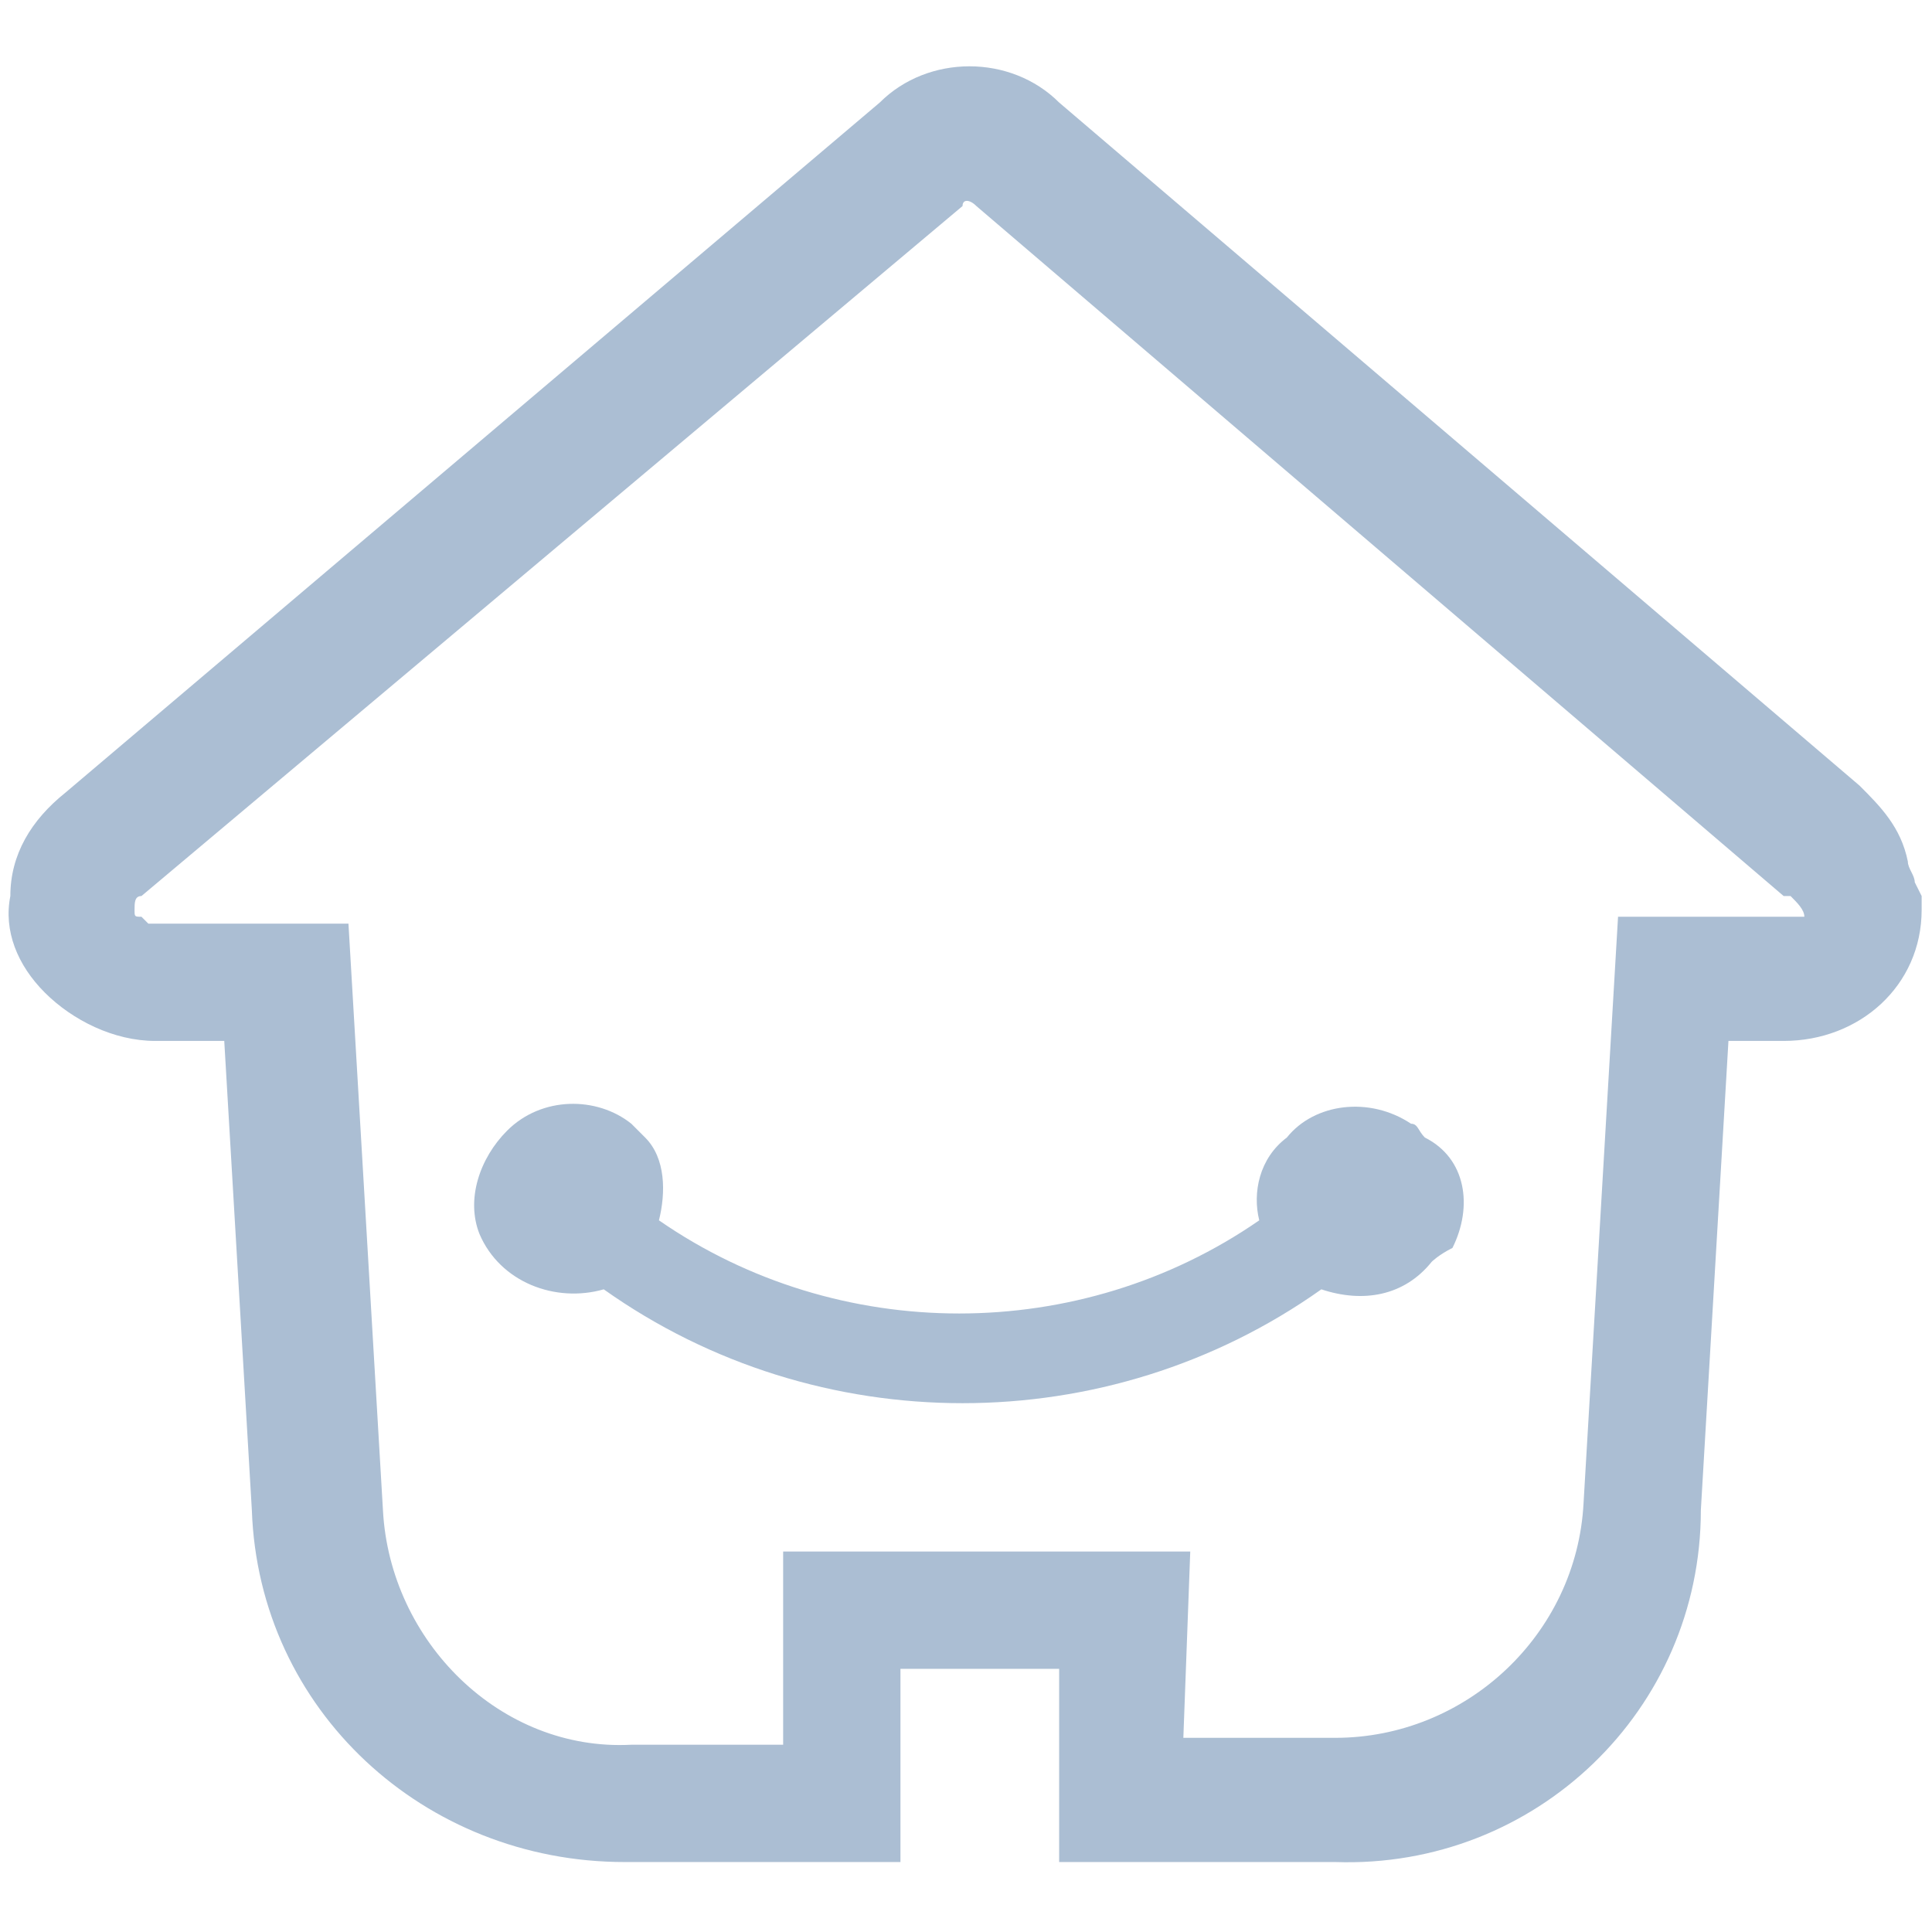
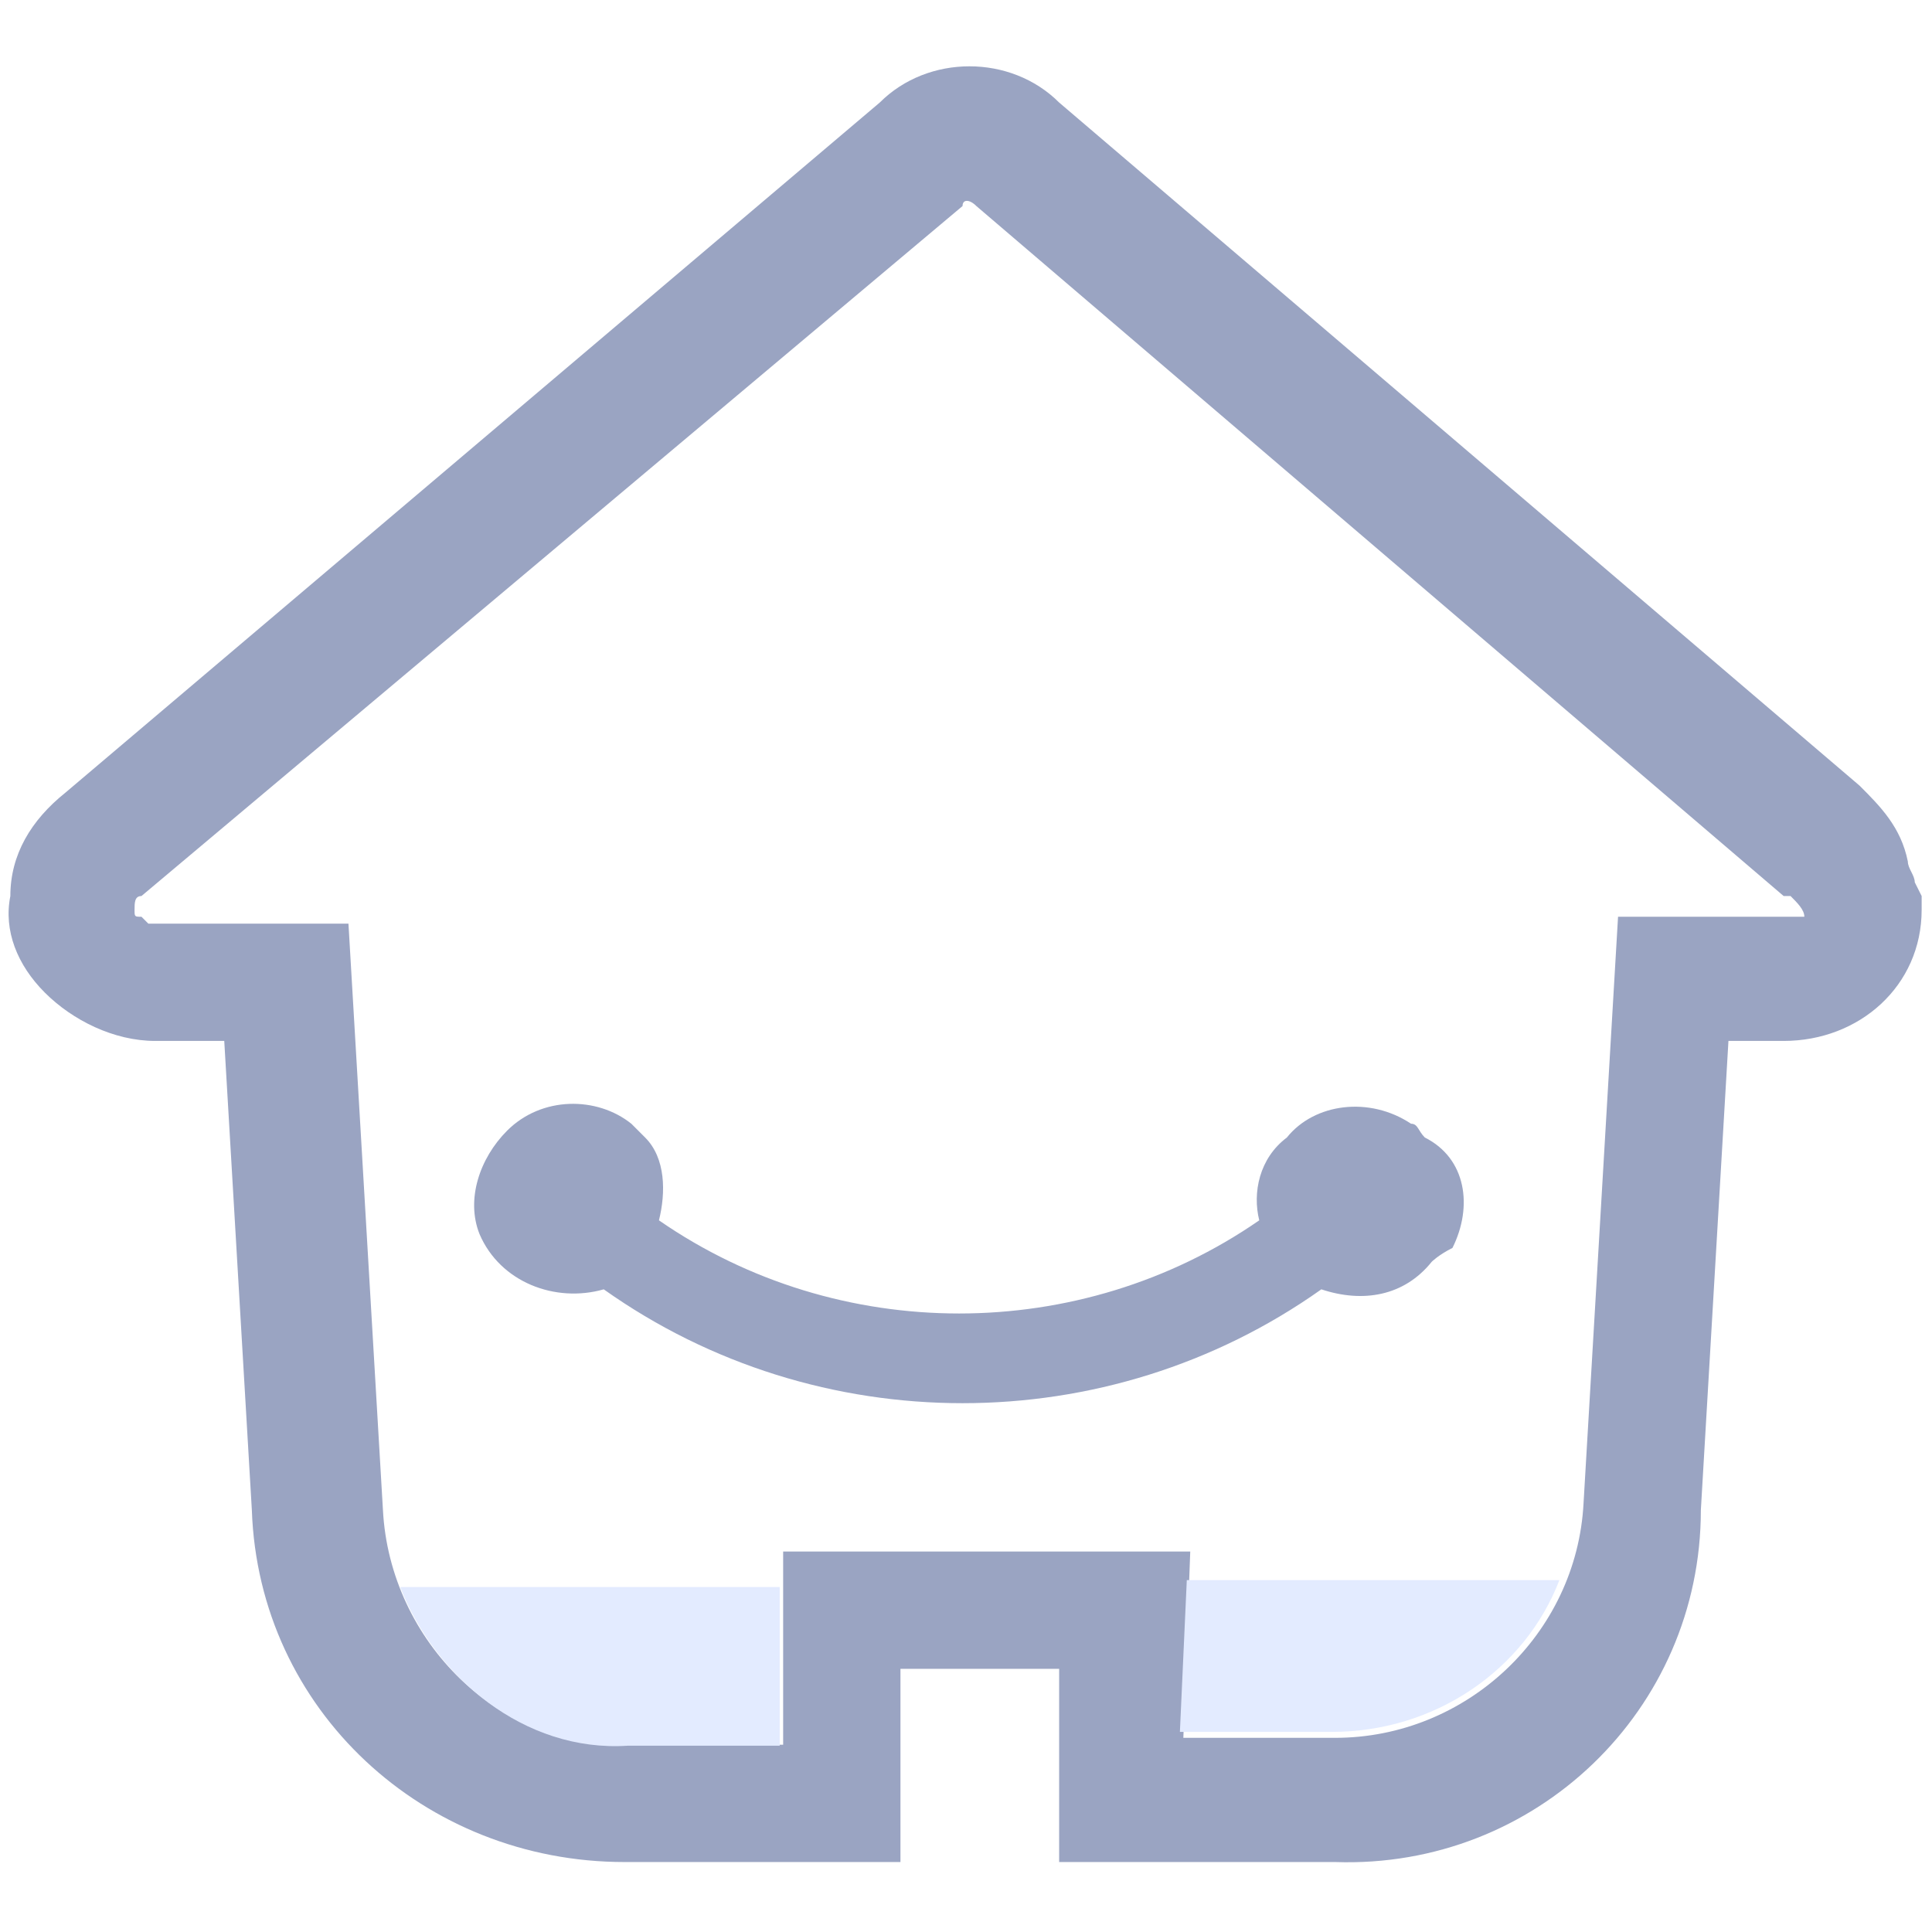
<svg xmlns="http://www.w3.org/2000/svg" version="1.1" id="圖層_1" x="0px" y="0px" viewBox="0 0 28 28" style="enable-background:new 0 0 28 28;" xml:space="preserve">
  <style type="text/css">
- 	.st0{fill:#ABBED3;}
+ 	.st0{fill:#9AA4C2;}
+ 	.st1{fill:none;}
+ 	.st2{fill:#E3EBFF;}
</style>
  <g id="Group_729" transform="translate(-902.25 -697.514)">
-     <path id="Path_630" class="st0" d="M921.6,724.5h-4v-2.8h-2.3v2.8h-4c-2.9,0-5.3-2.2-5.4-5.1l-0.4-6.8h-1c-0.6,0-1.2-0.3-1.6-0.7   c-0.4-0.4-0.6-0.9-0.5-1.4c0-0.6,0.3-1.1,0.8-1.5l11.8-10c0.7-0.7,1.9-0.7,2.6,0c0,0,0,0,0,0l11.6,9.9c0.3,0.3,0.6,0.6,0.7,1.1   c0,0.1,0.1,0.2,0.1,0.3l0.1,0.2v0.2c0,1.1-0.9,1.9-2,1.9c0,0,0,0,0,0h-0.8l-0.4,6.8C926.9,722.3,924.5,724.6,921.6,724.5z    M919.4,722.7h2.2c1.9,0,3.5-1.5,3.6-3.4l0.5-8.5h2.5c0.1,0,0.1,0,0.2,0l0,0c0-0.1-0.1-0.2-0.2-0.3l-0.1,0l-11.7-10   c-0.1-0.1-0.2-0.1-0.2,0l-11.9,10c-0.1,0-0.1,0.1-0.1,0.2c0,0.1,0,0.1,0.1,0.1l0.1,0.1c0,0,0.1,0,0.2,0h2.7l0.5,8.5   c0.1,1.9,1.7,3.5,3.6,3.4h2.2V720h5.9L919.4,722.7z" />
+     <path id="Path_630" class="st0" d="M921.6,724.5h-4v-2.8h-2.3v2.8h-4c-2.9,0-5.3-2.2-5.4-5.1l-0.4-6.8h-1c-0.6,0-1.2-0.3-1.6-0.7   c-0.4-0.4-0.6-0.9-0.5-1.4c0-0.6,0.3-1.1,0.8-1.5l11.8-10c0.7-0.7,1.9-0.7,2.6,0l0,0l11.6,9.9c0.3,0.3,0.6,0.6,0.7,1.1   c0,0.1,0.1,0.2,0.1,0.3l0.1,0.2v0.2c0,1.1-0.9,1.9-2,1.9l0,0h-0.8l-0.4,6.8C926.9,722.3,924.5,724.6,921.6,724.5z M919.4,722.7h2.2   c1.9,0,3.5-1.5,3.6-3.4l0.5-8.5h2.5c0.1,0,0.1,0,0.2,0l0,0c0-0.1-0.1-0.2-0.2-0.3h-0.1l-11.7-10c-0.1-0.1-0.2-0.1-0.2,0l-11.9,10   c-0.1,0-0.1,0.1-0.1,0.2c0,0.1,0,0.1,0.1,0.1l0.1,0.1c0,0,0.1,0,0.2,0h2.7l0.5,8.5c0.1,1.9,1.7,3.5,3.6,3.4h2.2V720h5.9   L919.4,722.7z" />
    <path id="Path_631" class="st0" d="M923,715.8c-0.4,0.5-1,0.6-1.6,0.4c-3.1,2.2-7.3,2.2-10.4,0c-0.7,0.2-1.5-0.1-1.8-0.8   c-0.2-0.5,0-1.1,0.4-1.5c0.5-0.5,1.3-0.5,1.8-0.1c0.1,0.1,0.1,0.1,0.2,0.2c0.3,0.3,0.3,0.8,0.2,1.2c2.6,1.8,6.1,1.8,8.7,0   c-0.1-0.4,0-0.9,0.4-1.2c0.4-0.5,1.2-0.6,1.8-0.2c0.1,0,0.1,0.1,0.2,0.2c0.6,0.3,0.7,1,0.4,1.6C923.1,715.7,923,715.8,923,715.8   L923,715.8z" />
  </g>
+   <polygon class="st1" points="11.3,22.5 11.3,22.9 17.2,22.9 17.2,22.5 " />
+   <path class="st2" d="M9.1,25.3h2.2v-2.3H5.8C6.3,24.3,7.6,25.4,9.1,25.3z" />
+   <path class="st2" d="M17.2,22.9l-0.1,2.2h2.2c1.5,0,2.8-0.9,3.3-2.2H17.2z" />
</svg>
